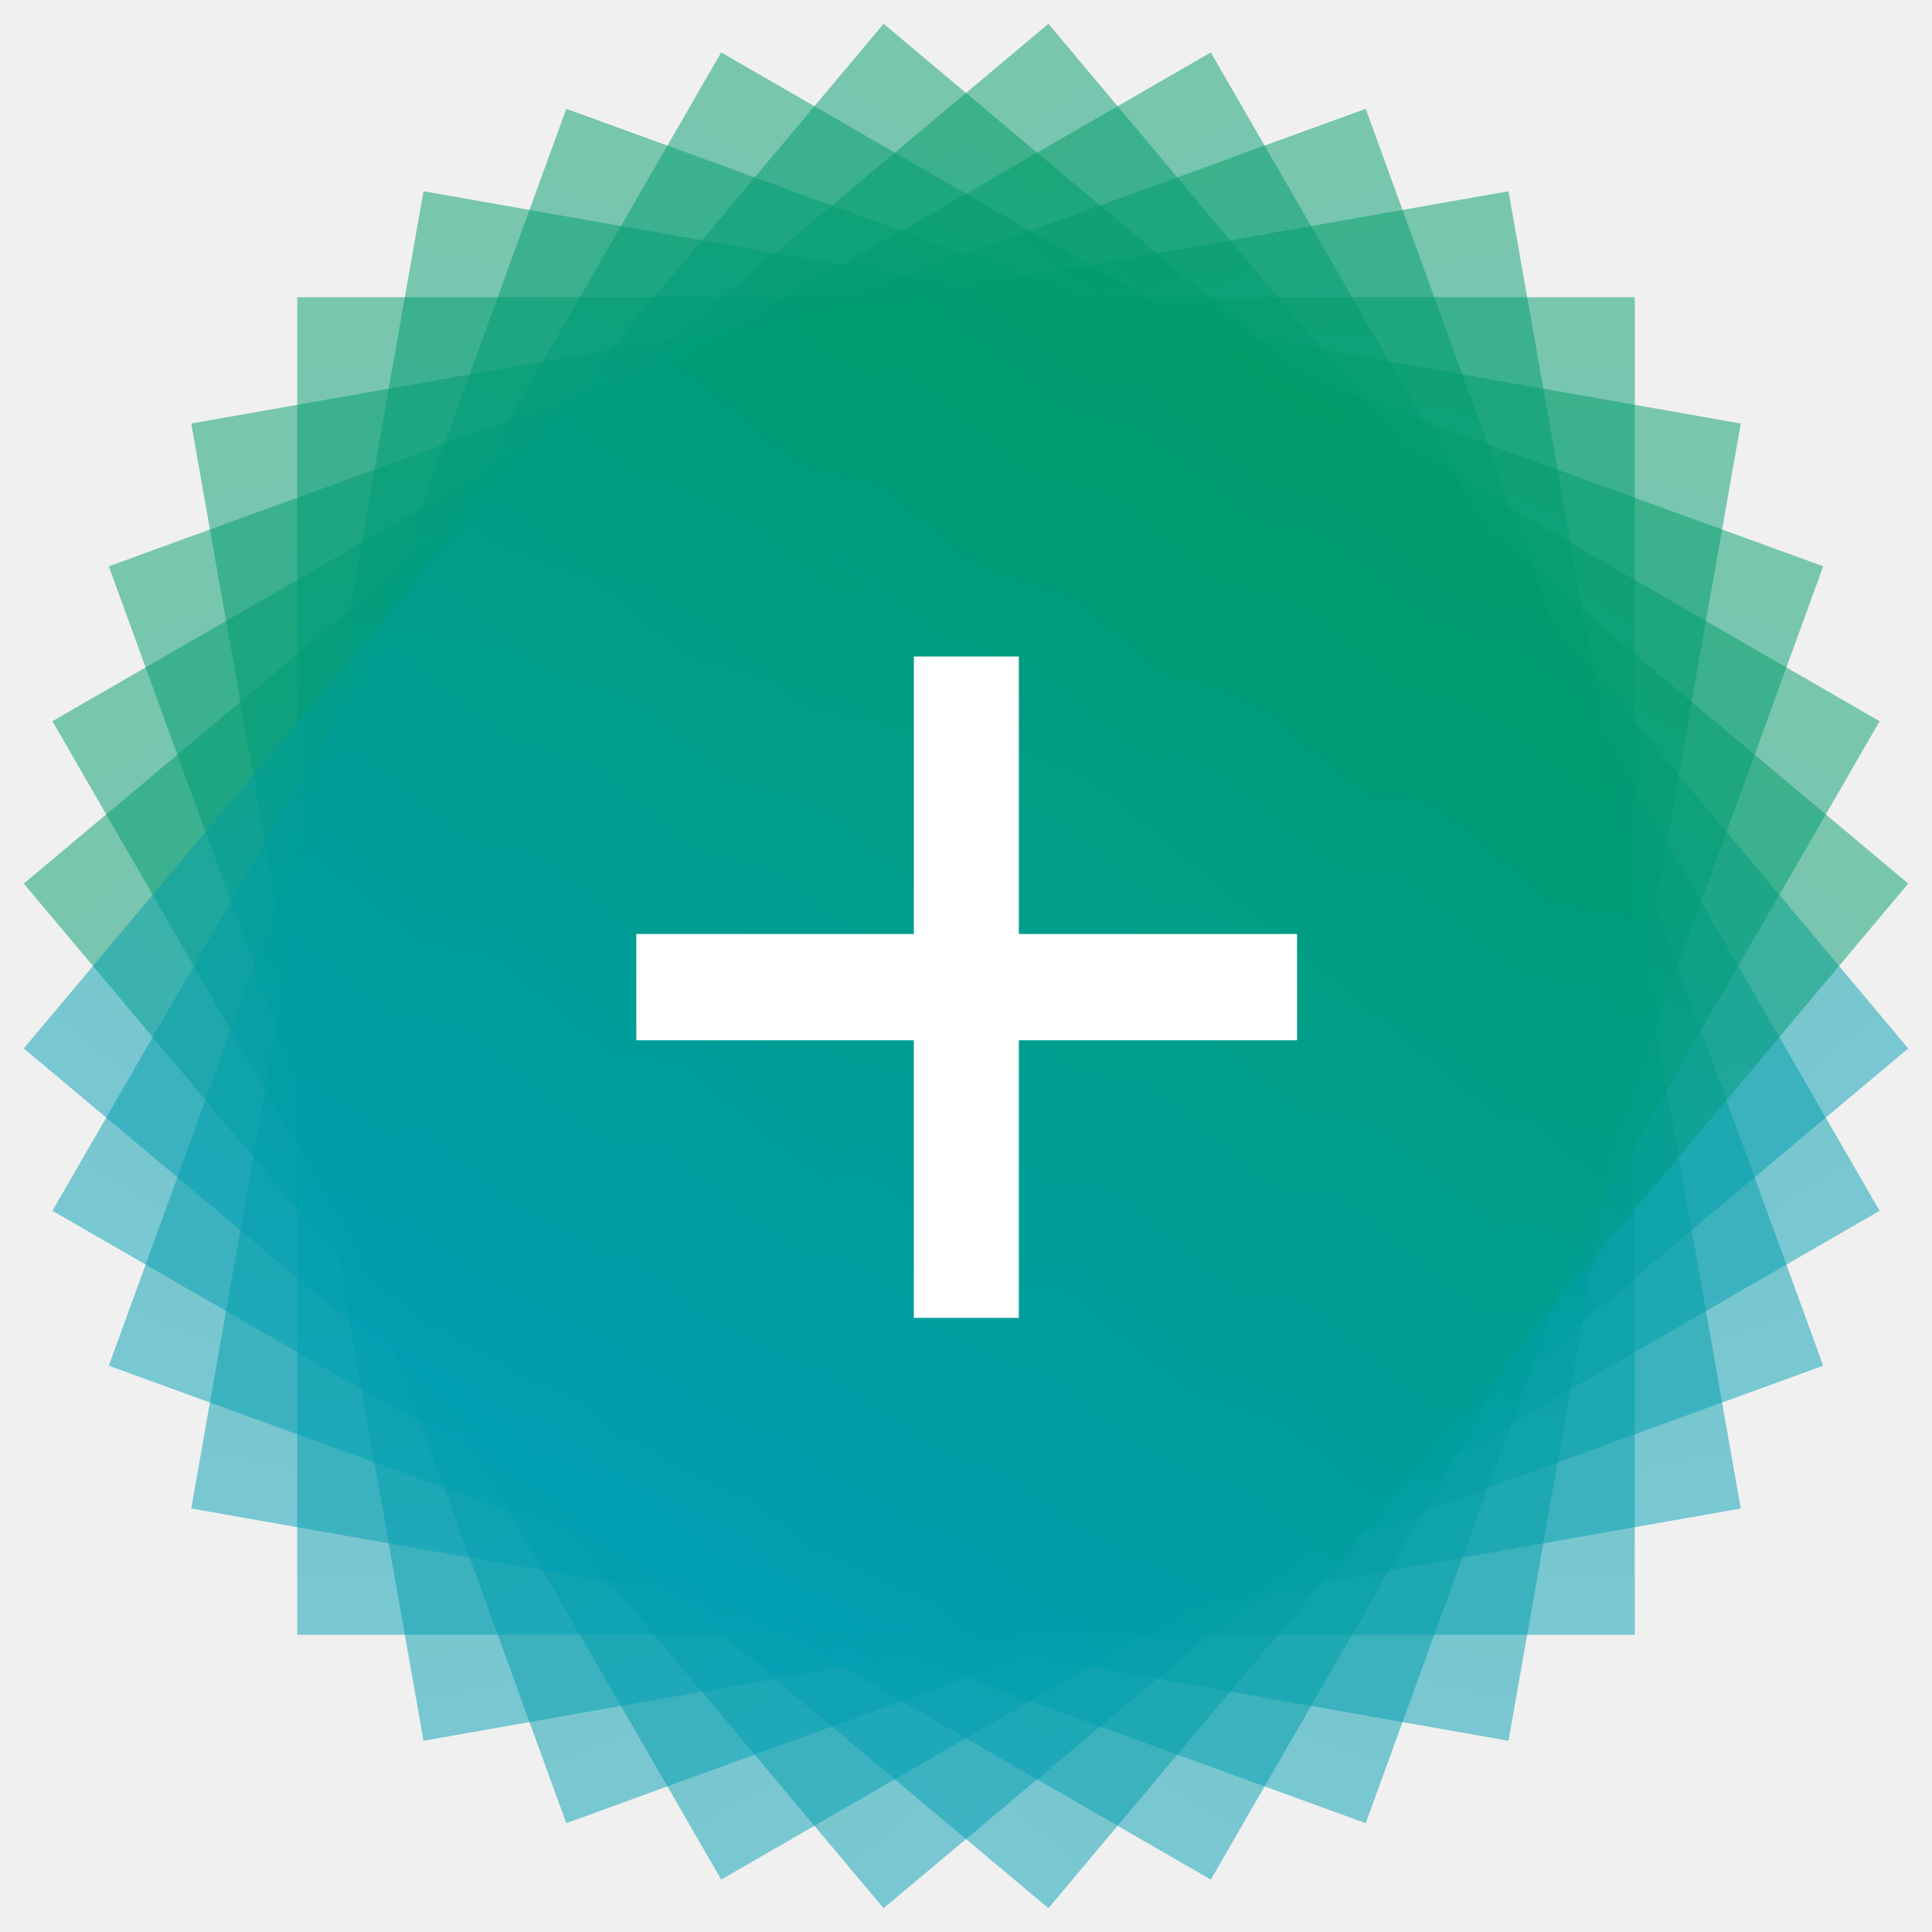
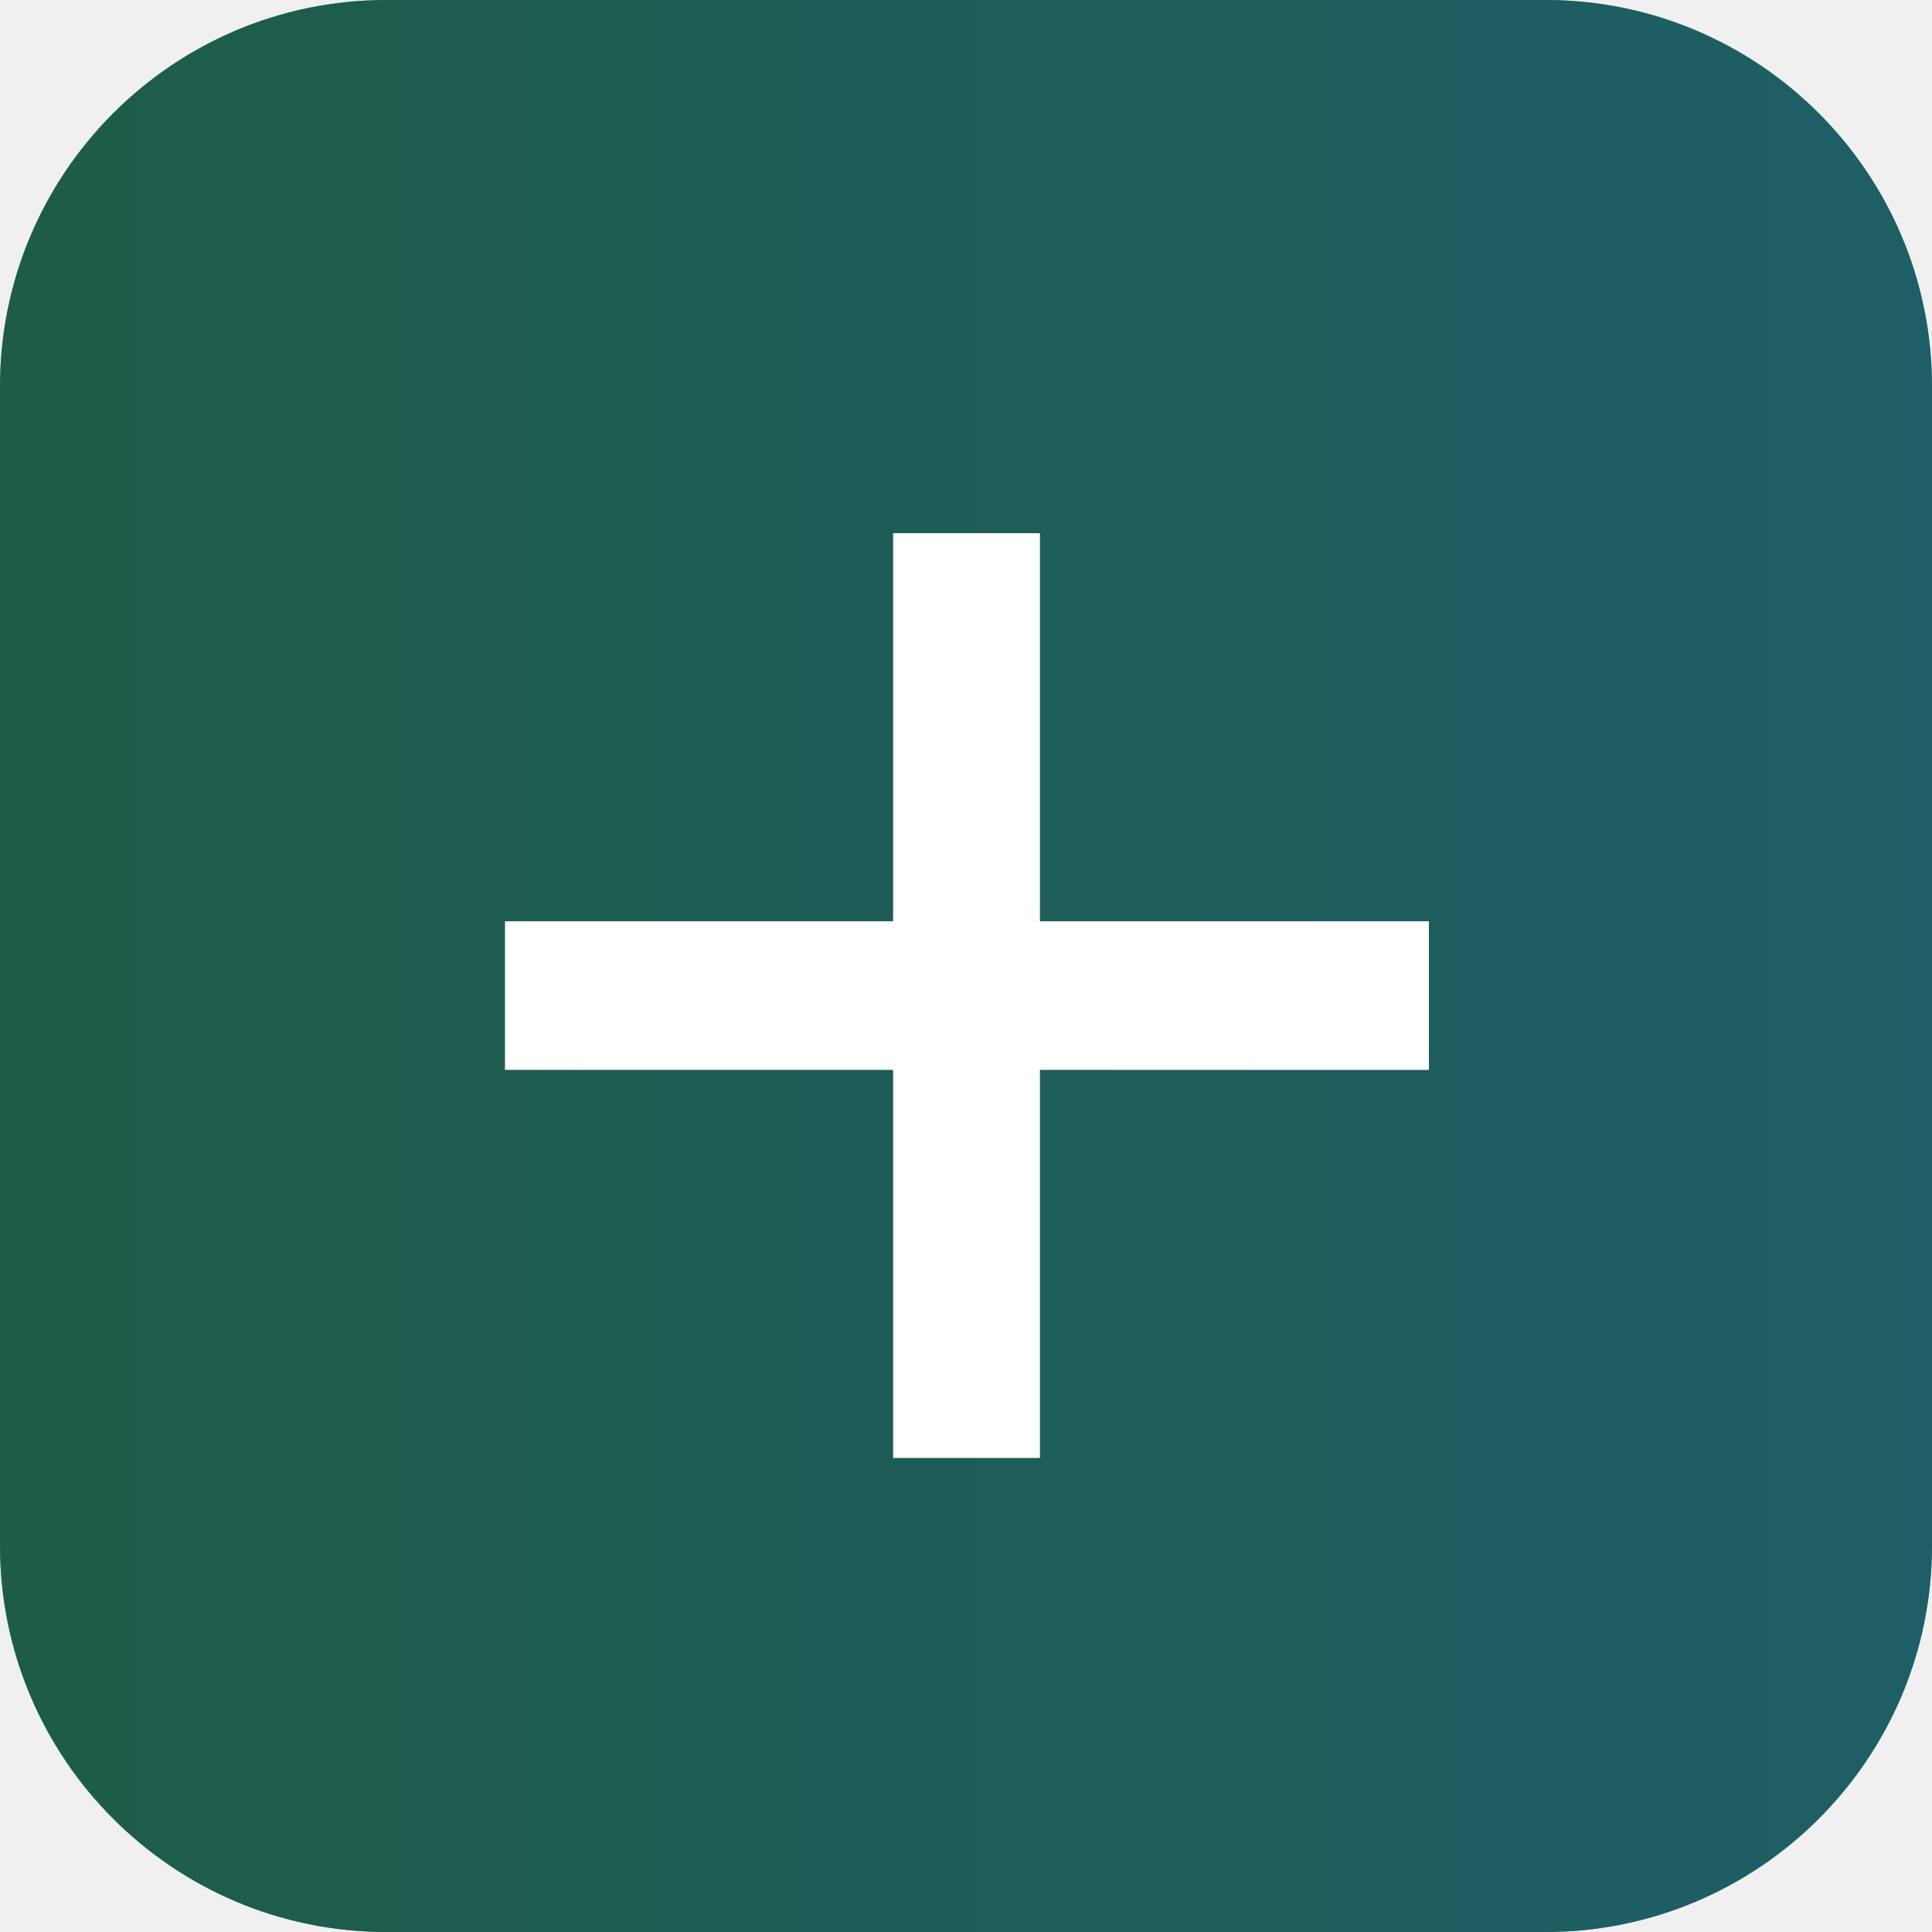
<svg xmlns="http://www.w3.org/2000/svg" width="100%" height="100%" viewBox="0 0 2000 2000" version="1.1" xml:space="preserve" style="fill-rule:evenodd;clip-rule:evenodd;stroke-linejoin:round;stroke-miterlimit:2;">
-   <g id="star" transform="matrix(1.14832,0,0,1.14832,-148.315,-148.315)">
-     <g transform="matrix(-0.583926,-0.695896,0.695896,-0.583926,961.098,2164.27)">
-       <rect x="290.585" y="192.947" width="1327.35" height="1327.35" style="fill:url(#_Linear1);" />
-     </g>
-     <g transform="matrix(-0.454214,-0.786722,0.786722,-0.454214,759.516,2139.82)">
-       <rect x="290.585" y="192.947" width="1327.35" height="1327.35" style="fill:url(#_Linear2);" />
-     </g>
-     <g transform="matrix(-0.310701,-0.853643,0.853643,-0.310701,565.241,2080.75)">
-       <rect x="290.585" y="192.947" width="1327.35" height="1327.35" style="fill:url(#_Linear3);" />
-     </g>
-     <g transform="matrix(-0.157747,-0.894627,0.894627,-0.157747,384.176,1988.83)">
-       <rect x="290.585" y="192.947" width="1327.35" height="1327.35" style="fill:url(#_Linear4);" />
-     </g>
-     <g transform="matrix(8.32667e-17,-0.908428,0.908428,8.32667e-17,221.822,1866.88)">
-       <rect x="290.585" y="192.947" width="1327.35" height="1327.35" style="fill:url(#_Linear5);" />
-     </g>
-     <g transform="matrix(0.157747,-0.894627,0.894627,0.157747,83.113,1718.58)">
-       <rect x="290.585" y="192.947" width="1327.35" height="1327.35" style="fill:url(#_Linear6);" />
-     </g>
-     <g transform="matrix(0.310701,-0.853643,0.853643,0.310701,-27.7369,1548.44)">
-       <rect x="290.585" y="192.947" width="1327.35" height="1327.35" style="fill:url(#_Linear7);" />
-     </g>
-     <g transform="matrix(0.454214,-0.786722,0.786722,0.454214,-107.359,1361.65)">
-       <rect x="290.585" y="192.947" width="1327.35" height="1327.35" style="fill:url(#_Linear8);" />
-     </g>
-     <g transform="matrix(0.583926,-0.695896,0.695896,0.583926,-153.336,1163.86)">
-       <rect x="290.585" y="192.947" width="1327.35" height="1327.35" style="fill:url(#_Linear9);" />
-     </g>
-   </g>
-   <g transform="matrix(0.930088,0,0,0.930088,123.574,812.318)">
-     <text x="514.138px" y="671.989px" style="font-family:'JetBrainsMono-Medium', 'JetBrains Mono', monospace;font-weight:500;font-size:1424.85px;fill:white;">+</text>
+   <path d="M2000,400C2000,179.234 1820.77,0 1600,0L400,0C179.234,0 0,179.234 0,400L0,1600C0,1820.77 179.234,2000 400,2000L1600,2000C1820.77,2000 2000,1820.77 2000,1600L2000,400Z" style="fill:url(#_Linear1);" />
+   <path d="M2000,400C2000,179.234 1820.77,0 1600,0L400,0C179.234,0 0,179.234 0,400L0,1600C0,1820.77 179.234,2000 400,2000L1600,2000C1820.77,2000 2000,1820.77 2000,1600L2000,400Z" style="fill:rgb(50,50,50);fill-opacity:0.6;" />
+   <g transform="matrix(2.34081,0,0,2.34081,-338.127,1277.57)">
+     <text x="333.755px" y="142.67px" style="font-family:'JetBrainsMono-Medium', 'JetBrains Mono', monospace;font-weight:500;font-size:791.667px;fill:white;">+</text>
  </g>
  <defs>
-     <linearGradient id="_Linear1" x1="0" y1="0" x2="1" y2="0" gradientUnits="userSpaceOnUse" gradientTransform="matrix(1327.35,0,0,1327.35,290.585,856.62)">
-       <stop offset="0" style="stop-color:rgb(0,159,180);stop-opacity:0.5" />
-       <stop offset="1" style="stop-color:rgb(0,156,105);stop-opacity:0.5" />
-     </linearGradient>
-     <linearGradient id="_Linear2" x1="0" y1="0" x2="1" y2="0" gradientUnits="userSpaceOnUse" gradientTransform="matrix(1327.35,0,0,1327.35,290.585,856.62)">
-       <stop offset="0" style="stop-color:rgb(0,159,180);stop-opacity:0.5" />
-       <stop offset="1" style="stop-color:rgb(0,156,105);stop-opacity:0.5" />
-     </linearGradient>
-     <linearGradient id="_Linear3" x1="0" y1="0" x2="1" y2="0" gradientUnits="userSpaceOnUse" gradientTransform="matrix(1327.35,0,0,1327.35,290.585,856.62)">
-       <stop offset="0" style="stop-color:rgb(0,159,180);stop-opacity:0.5" />
-       <stop offset="1" style="stop-color:rgb(0,156,105);stop-opacity:0.5" />
-     </linearGradient>
-     <linearGradient id="_Linear4" x1="0" y1="0" x2="1" y2="0" gradientUnits="userSpaceOnUse" gradientTransform="matrix(1327.35,0,0,1327.35,290.585,856.62)">
-       <stop offset="0" style="stop-color:rgb(0,159,180);stop-opacity:0.5" />
-       <stop offset="1" style="stop-color:rgb(0,156,105);stop-opacity:0.5" />
-     </linearGradient>
-     <linearGradient id="_Linear5" x1="0" y1="0" x2="1" y2="0" gradientUnits="userSpaceOnUse" gradientTransform="matrix(1327.35,0,0,1327.35,290.585,856.62)">
-       <stop offset="0" style="stop-color:rgb(0,159,180);stop-opacity:0.5" />
-       <stop offset="1" style="stop-color:rgb(0,156,105);stop-opacity:0.5" />
-     </linearGradient>
-     <linearGradient id="_Linear6" x1="0" y1="0" x2="1" y2="0" gradientUnits="userSpaceOnUse" gradientTransform="matrix(1327.35,0,0,1327.35,290.585,856.62)">
-       <stop offset="0" style="stop-color:rgb(0,159,180);stop-opacity:0.5" />
-       <stop offset="1" style="stop-color:rgb(0,156,105);stop-opacity:0.5" />
-     </linearGradient>
-     <linearGradient id="_Linear7" x1="0" y1="0" x2="1" y2="0" gradientUnits="userSpaceOnUse" gradientTransform="matrix(1327.35,0,0,1327.35,290.585,856.62)">
-       <stop offset="0" style="stop-color:rgb(0,159,180);stop-opacity:0.5" />
-       <stop offset="1" style="stop-color:rgb(0,156,105);stop-opacity:0.5" />
-     </linearGradient>
-     <linearGradient id="_Linear8" x1="0" y1="0" x2="1" y2="0" gradientUnits="userSpaceOnUse" gradientTransform="matrix(1327.35,0,0,1327.35,290.585,856.62)">
-       <stop offset="0" style="stop-color:rgb(0,159,180);stop-opacity:0.5" />
-       <stop offset="1" style="stop-color:rgb(0,156,105);stop-opacity:0.5" />
-     </linearGradient>
-     <linearGradient id="_Linear9" x1="0" y1="0" x2="1" y2="0" gradientUnits="userSpaceOnUse" gradientTransform="matrix(1327.35,0,0,1327.35,290.585,856.62)">
-       <stop offset="0" style="stop-color:rgb(0,159,180);stop-opacity:0.5" />
-       <stop offset="1" style="stop-color:rgb(0,156,105);stop-opacity:0.5" />
+     <linearGradient id="_Linear1" x1="0" y1="0" x2="1" y2="0" gradientUnits="userSpaceOnUse" gradientTransform="matrix(2000,0,0,2000,-2.27374e-13,940.096)">
+       <stop offset="0" style="stop-color:rgb(0,156,106);stop-opacity:1" />
+       <stop offset="1" style="stop-color:rgb(0,159,180);stop-opacity:1" />
    </linearGradient>
  </defs>
</svg>
